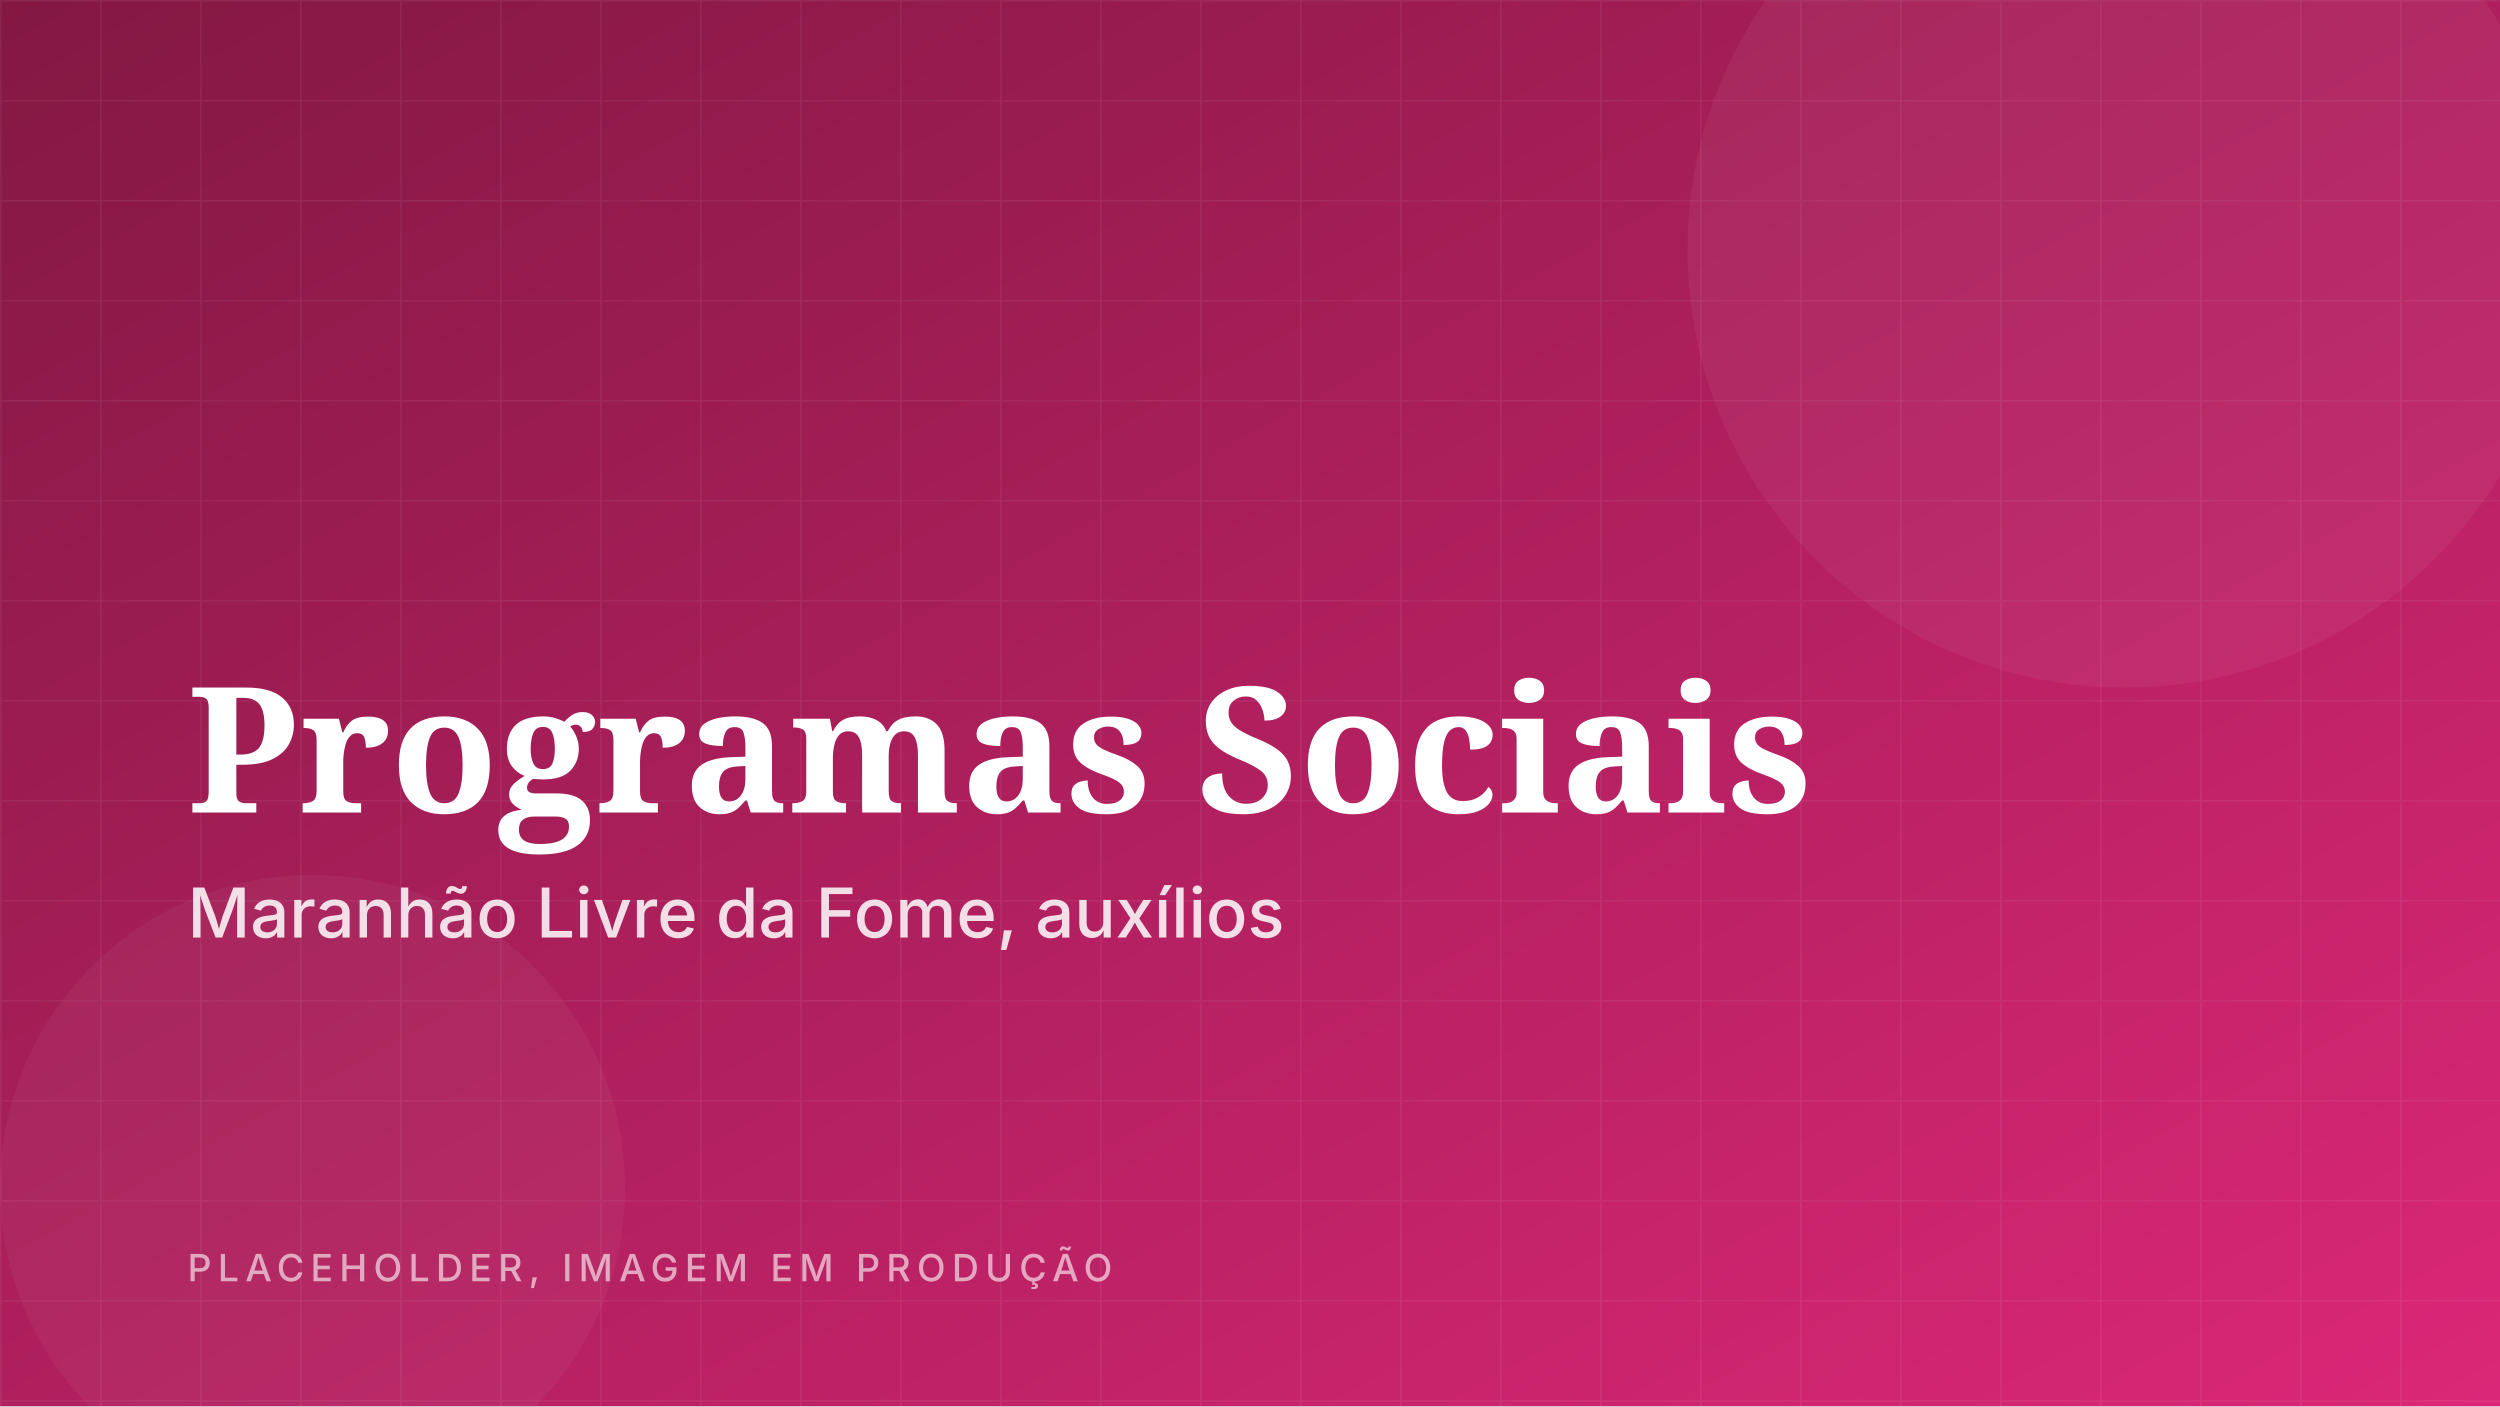
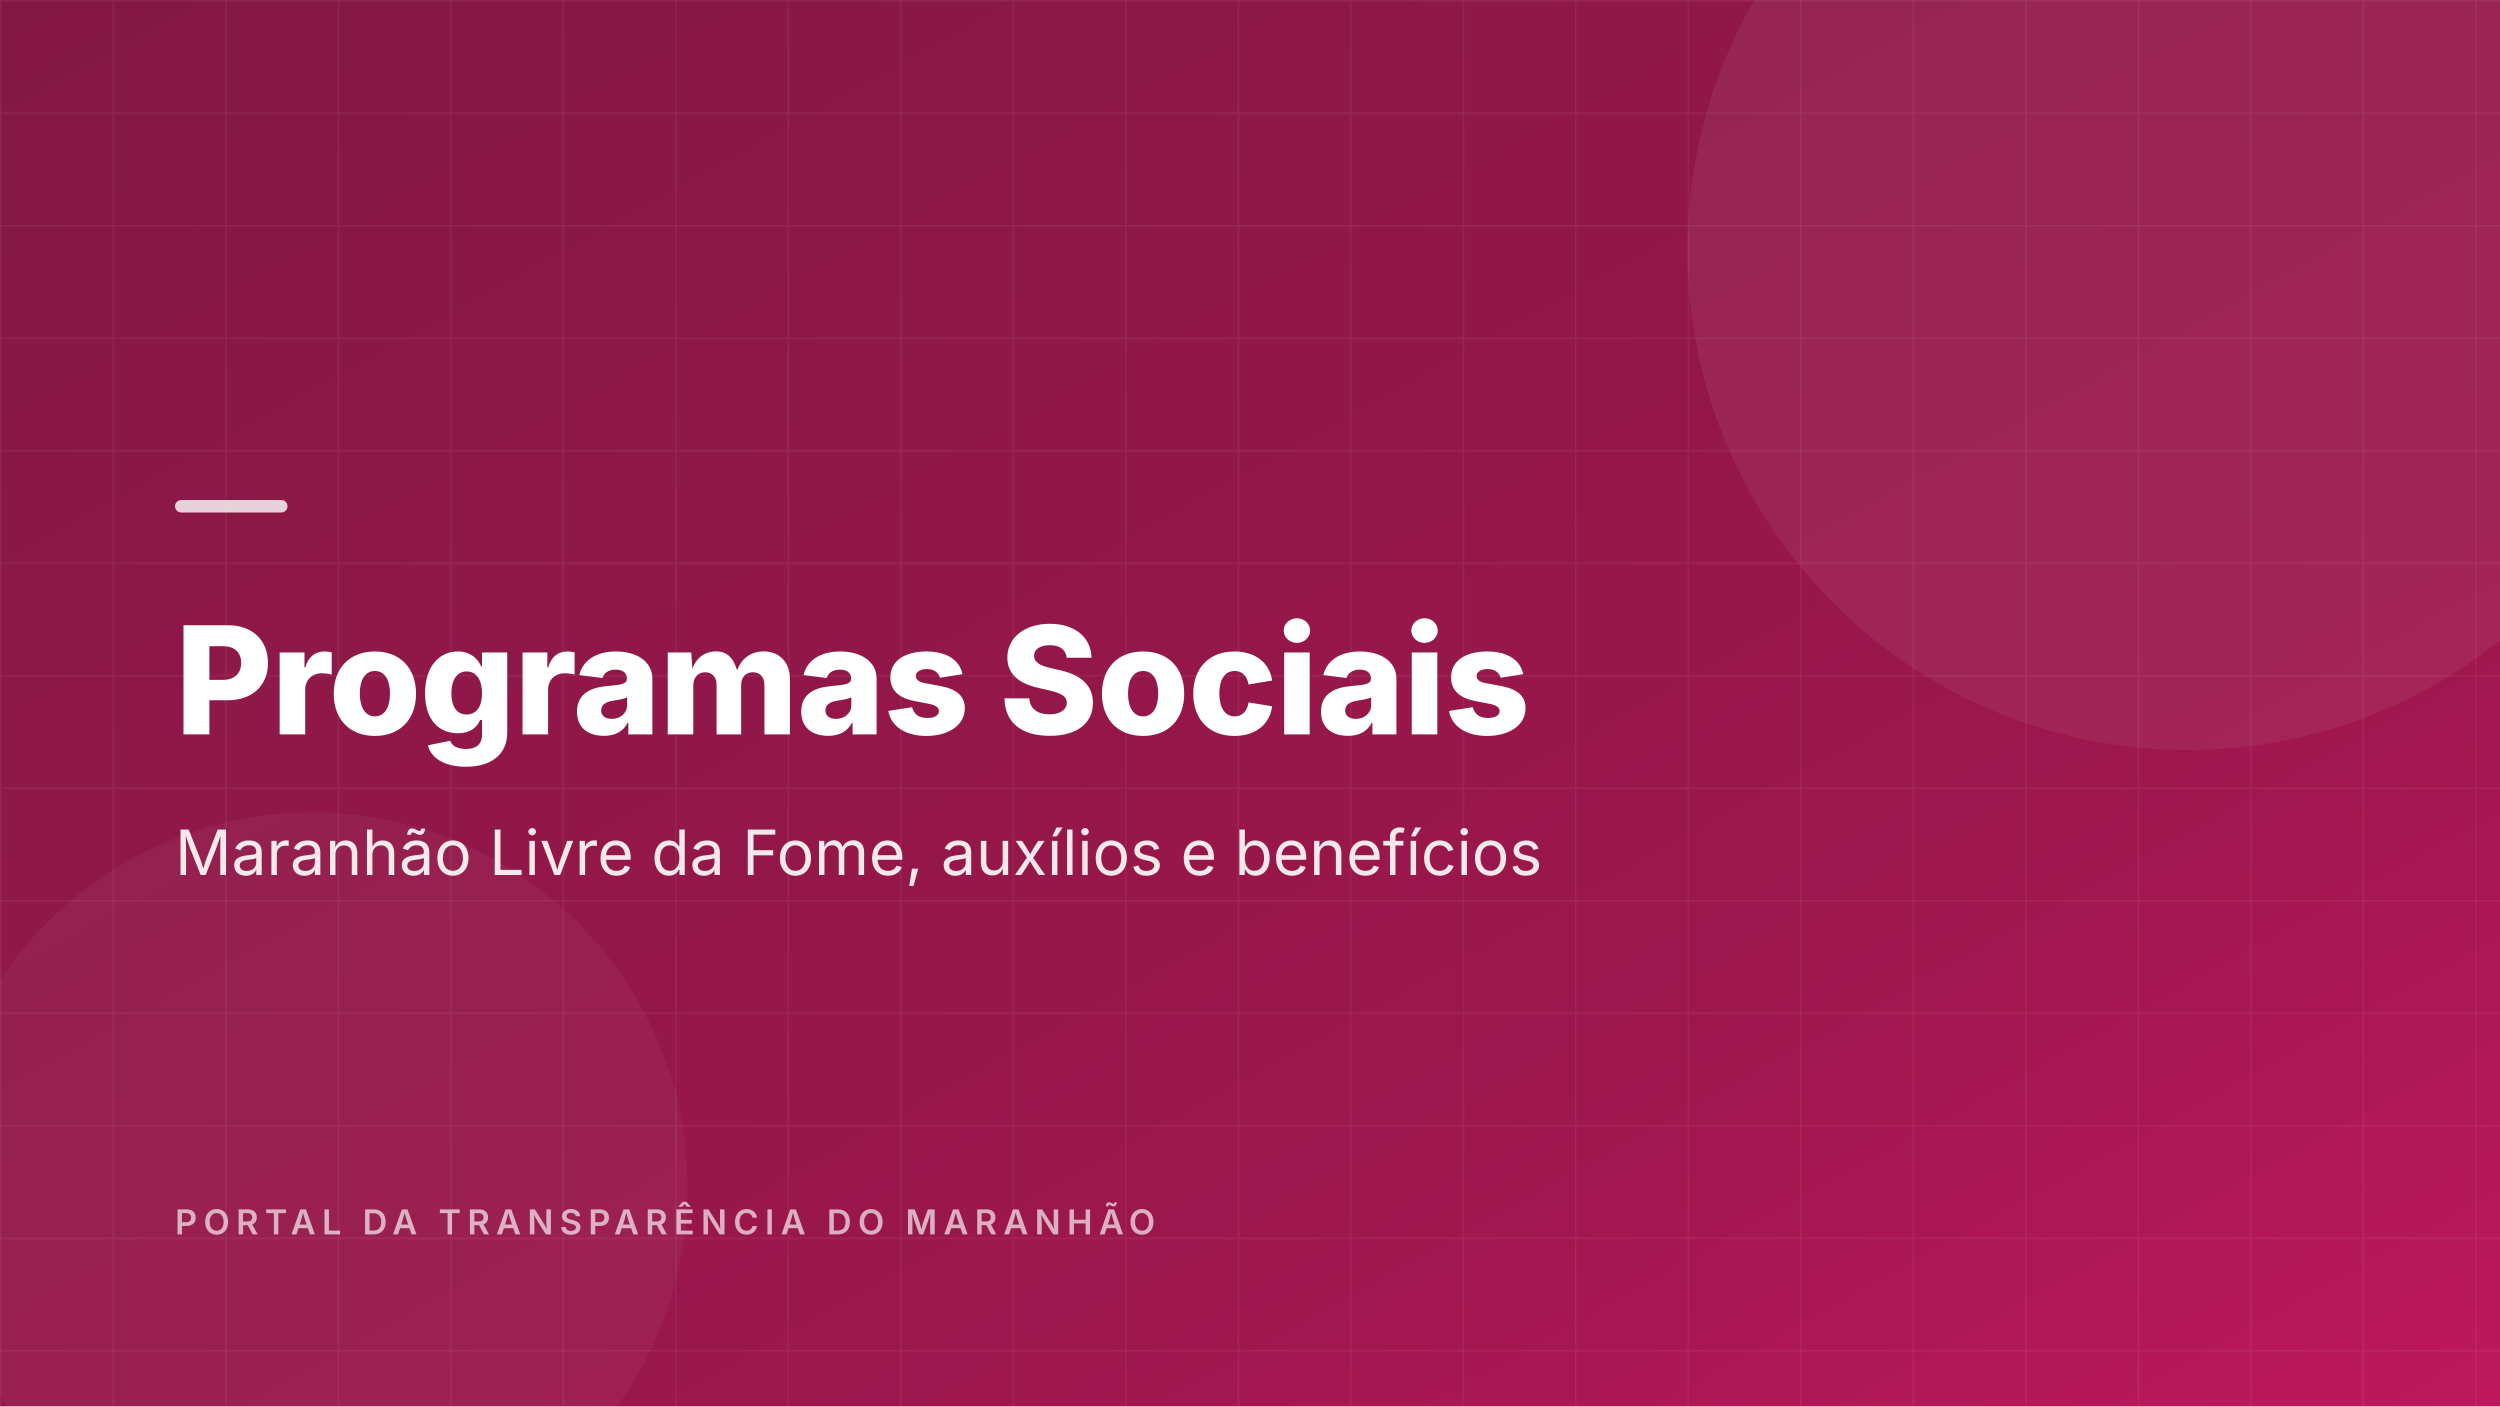
<svg xmlns="http://www.w3.org/2000/svg" viewBox="0 0 800 450" preserveAspectRatio="xMidYMid slice">
  <defs>
    <linearGradient id="gprogramassociais" x1="0%" y1="0%" x2="100%" y2="100%">
      <stop offset="0%" stop-color="#831843" />
-       <stop offset="100%" stop-color="#DB2777" />
+       <stop offset="70%" stop-color="#9D174D" />
+       <stop offset="100%" stop-color="#BE185D" />
    </linearGradient>
-     <pattern id="pprogramassociais" x="0" y="0" width="32" height="32" patternUnits="userSpaceOnUse">
-       <path d="M 32 0 L 0 0 0 32" fill="none" stroke="#ffffff" stroke-opacity="0.06" stroke-width="1" />
+     <pattern id="pprogramassociais" x="0" y="0" width="36" height="36" patternUnits="userSpaceOnUse">
+       <path d="M 36 0 L 0 0 0 36" fill="none" stroke="#ffffff" stroke-opacity="0.06" stroke-width="1" />
    </pattern>
  </defs>
  <rect width="800" height="450" fill="url(#gprogramassociais)" />
  <rect width="800" height="450" fill="url(#pprogramassociais)" />
-   <circle cx="680" cy="80" r="140" fill="#ffffff" fill-opacity="0.05" />
-   <circle cx="100" cy="380" r="100" fill="#ffffff" fill-opacity="0.04" />
-   <text x="60" y="260" font-family="Playfair Display, Georgia, serif" font-size="56" font-weight="700" fill="#ffffff">Programas Sociais</text>
-   <text x="60" y="300" font-family="Inter, sans-serif" font-size="22" font-weight="500" fill="#ffffff" fill-opacity="0.85">Maranhão Livre da Fome, auxílios</text>
-   <text x="60" y="410" font-family="Inter, sans-serif" font-size="12" font-weight="500" fill="#ffffff" fill-opacity="0.6" letter-spacing="2">PLACEHOLDER, IMAGEM EM PRODUÇÃO</text>
+   <circle cx="700" cy="80" r="160" fill="#ffffff" fill-opacity="0.06" />
+   <circle cx="100" cy="380" r="120" fill="#ffffff" fill-opacity="0.04" />
+   <rect x="56" y="160" width="36" height="4" rx="2" fill="#ffffff" fill-opacity="0.8" />
+   <text x="56" y="235" font-family="Inter, system-ui, -apple-system, BlinkMacSystemFont, 'Segoe UI', Roboto, sans-serif" font-size="48" font-weight="800" fill="#ffffff" letter-spacing="-0.5">Programas Sociais</text>
+   <text x="56" y="280" font-family="Inter, system-ui, -apple-system, BlinkMacSystemFont, 'Segoe UI', Roboto, sans-serif" font-size="20" font-weight="400" fill="#ffffff" fill-opacity="0.9">Maranhão Livre da Fome, auxílios e benefícios</text>
+   <text x="56" y="395" font-family="Inter, system-ui, -apple-system, BlinkMacSystemFont, 'Segoe UI', Roboto, sans-serif" font-size="11" font-weight="600" fill="#ffffff" fill-opacity="0.65" letter-spacing="2">PORTAL DA TRANSPARÊNCIA DO MARANHÃO</text>
</svg>
